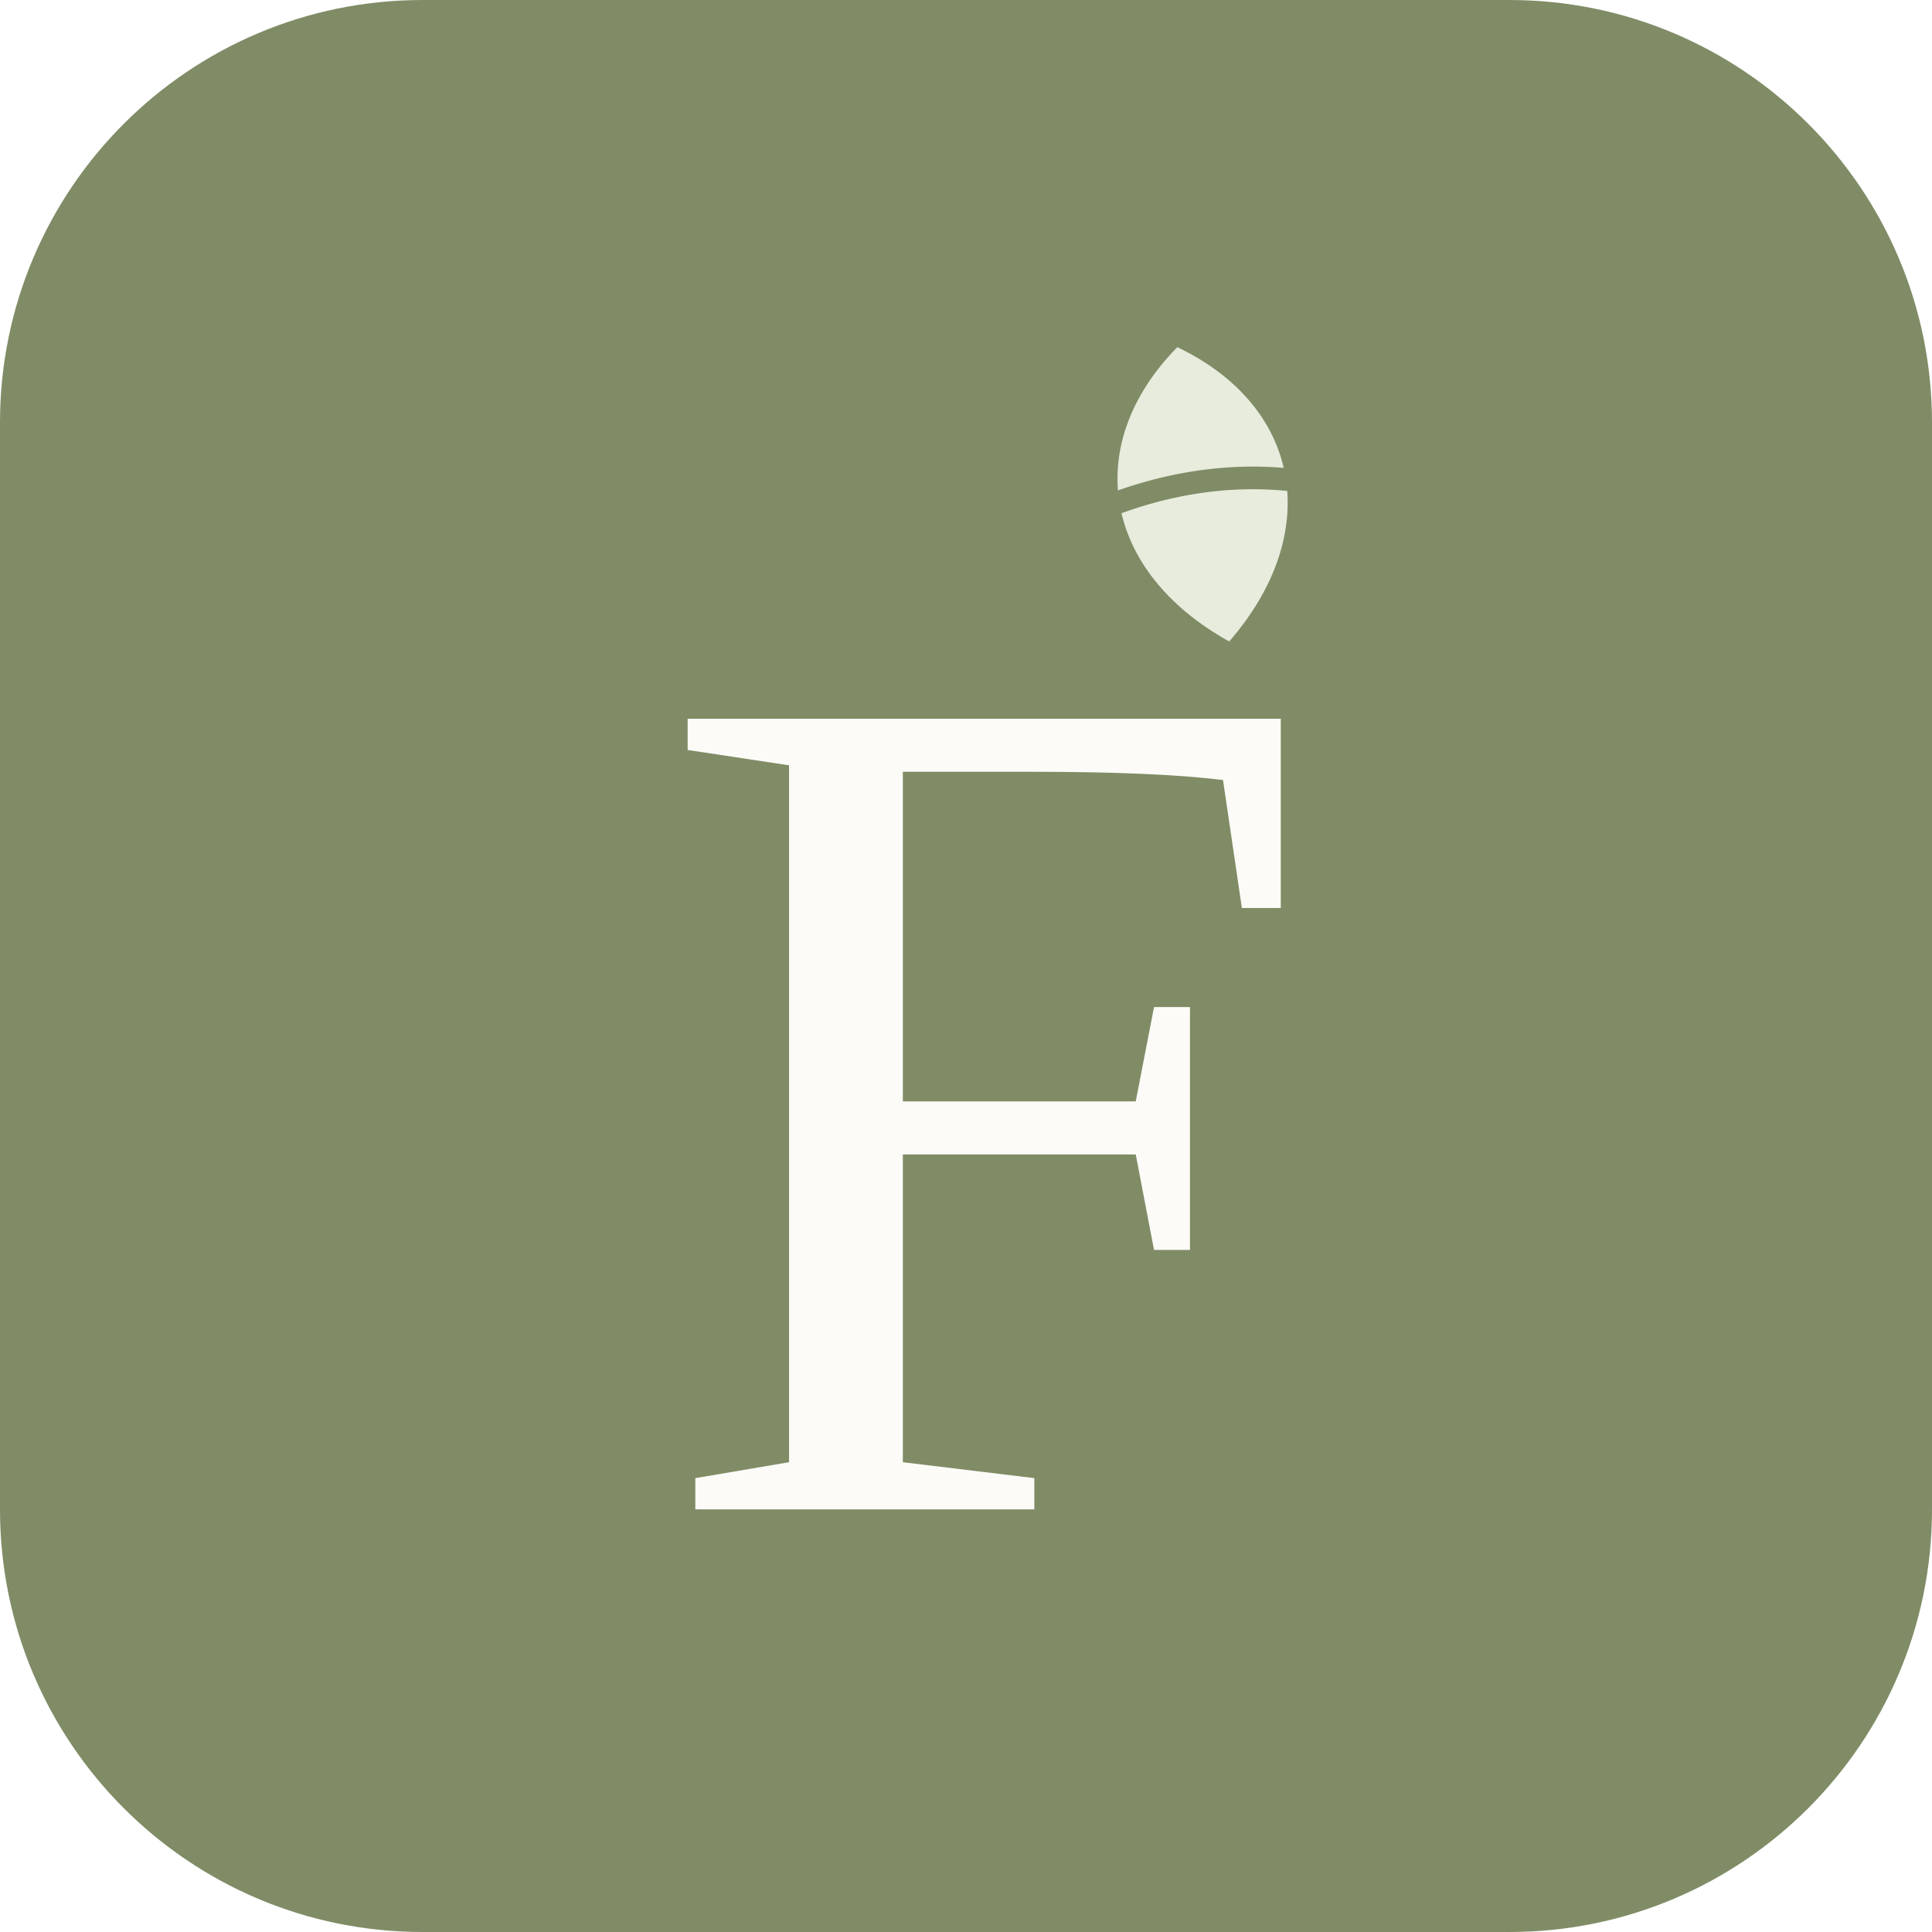
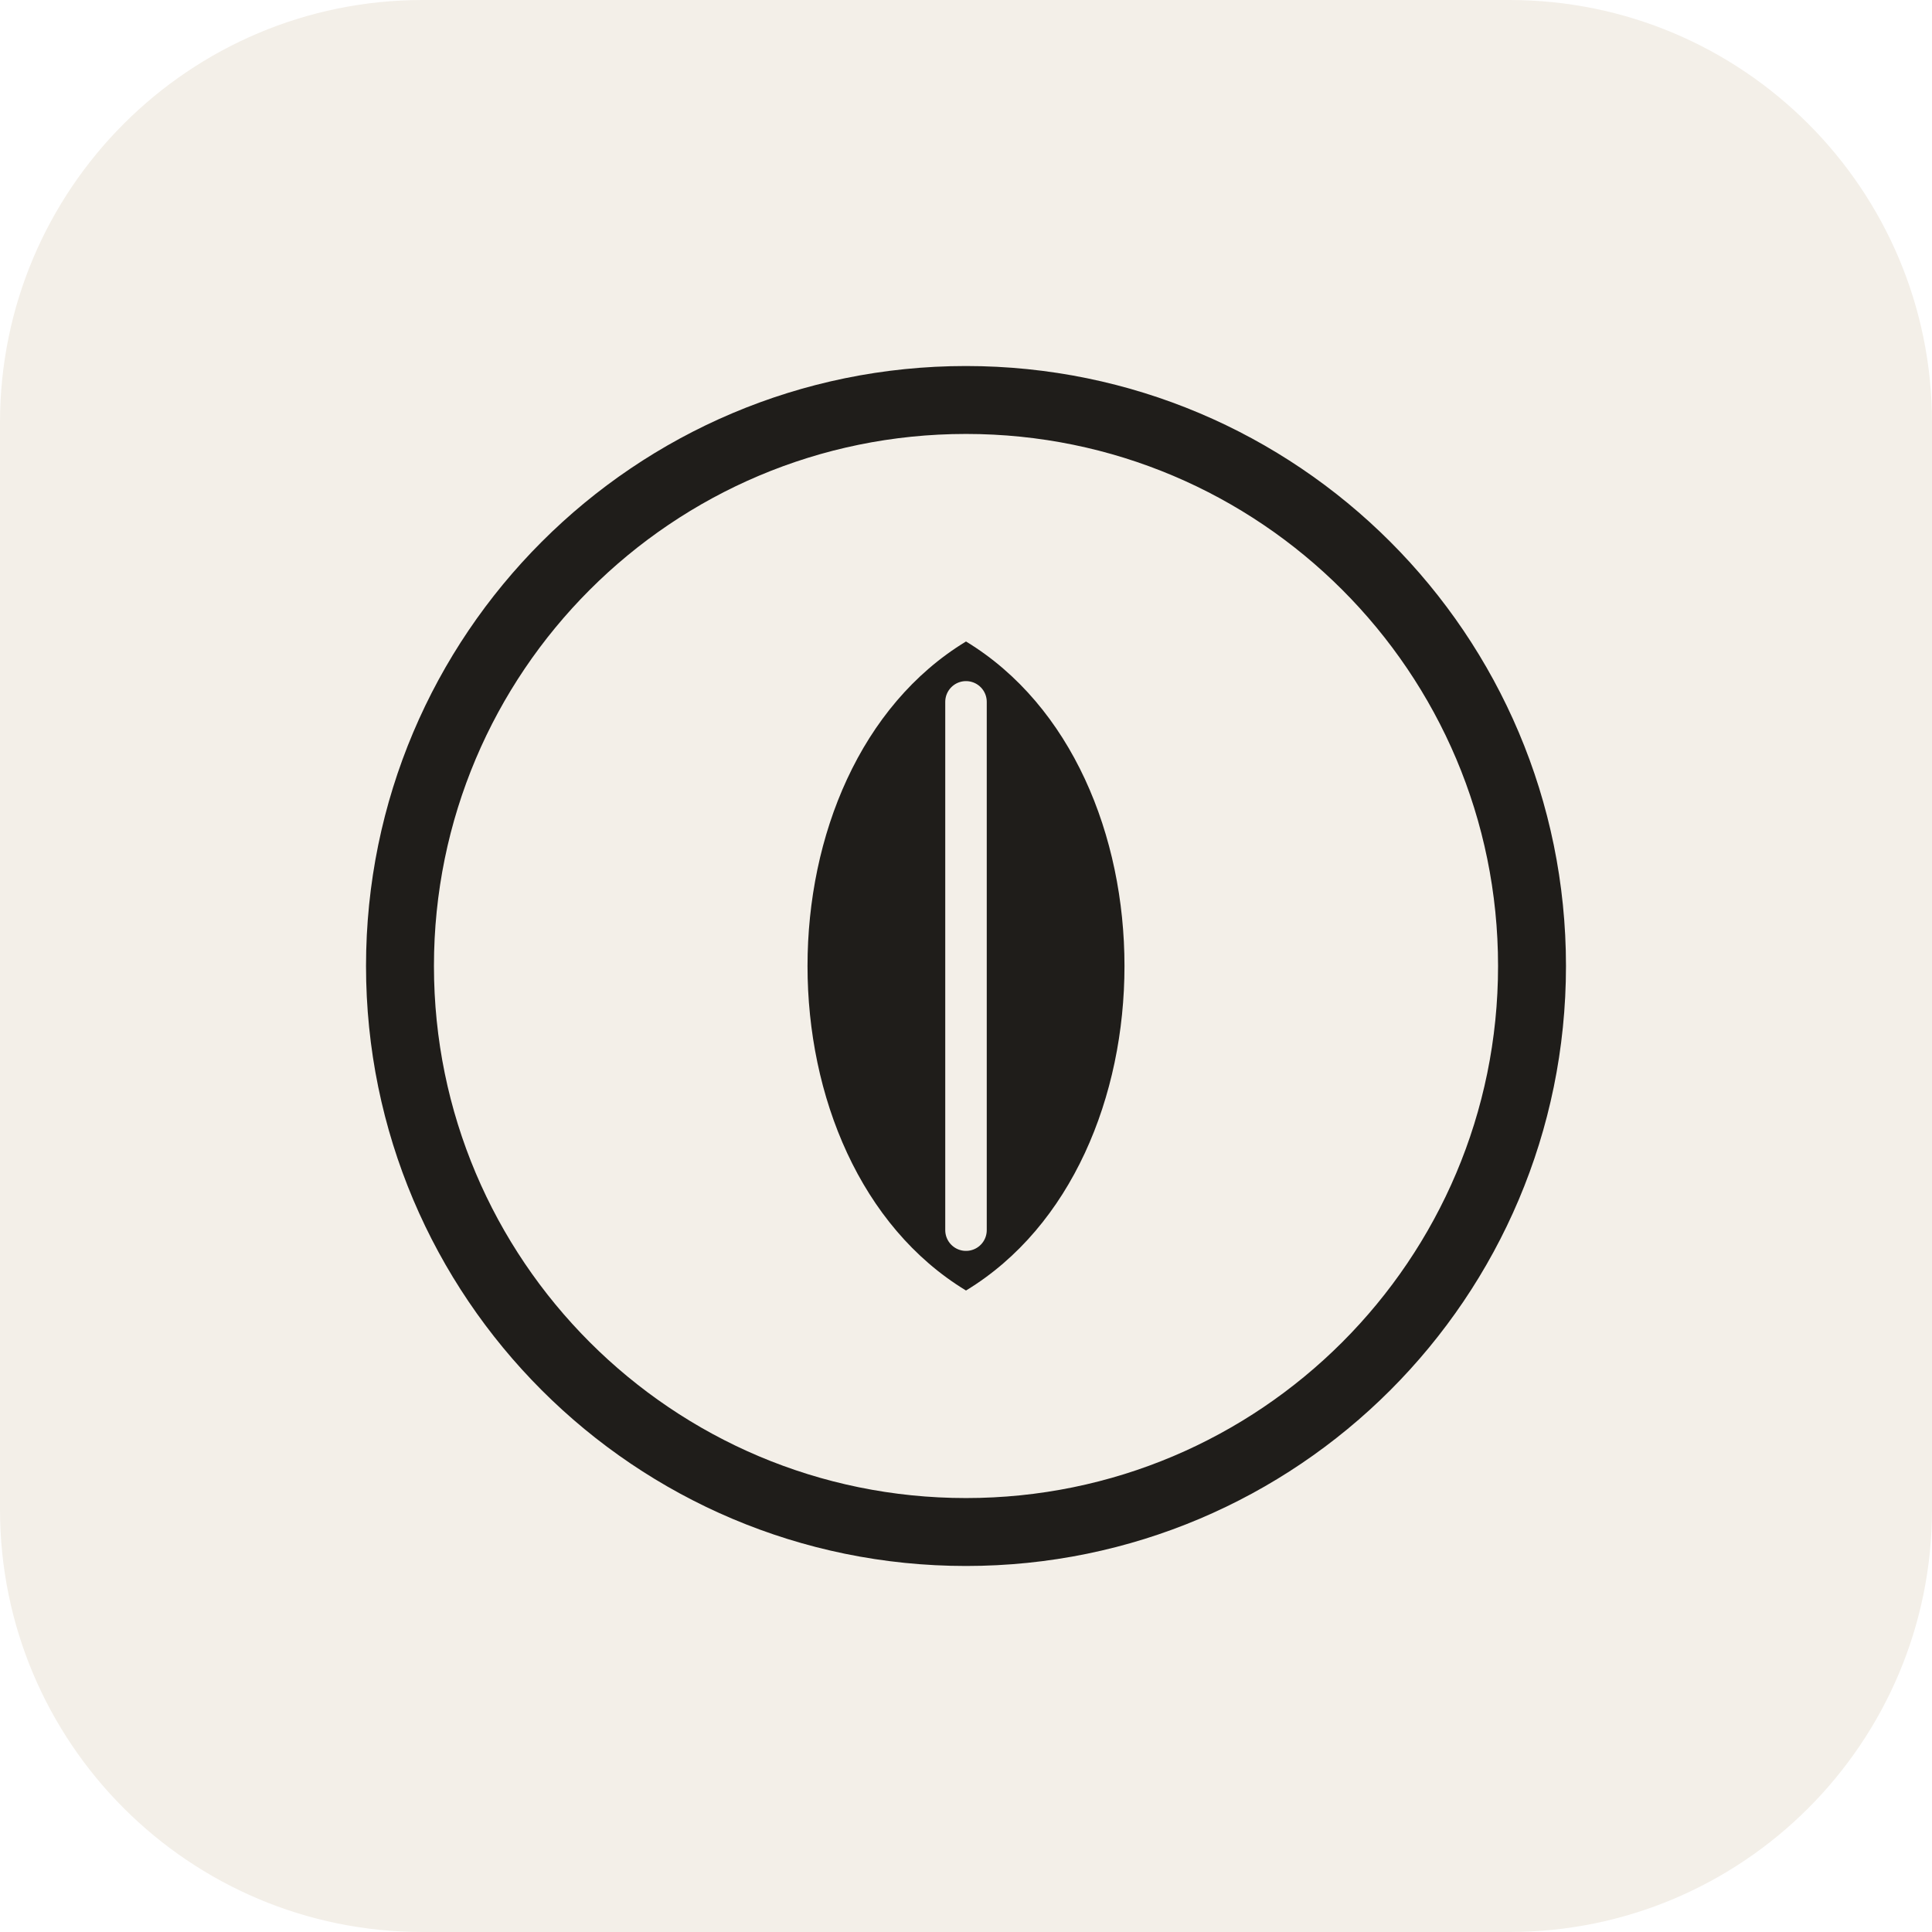
<svg xmlns="http://www.w3.org/2000/svg" width="512" height="512" viewBox="0 0 512 512">
-   <rect width="512" height="512" rx="112" fill="#7f8c66" />
-   <text x="262" y="400" font-family="Georgia, 'Times New Roman', serif" font-size="320" font-weight="500" fill="#fdfbf7" text-anchor="middle">F</text>
-   <g transform="translate(312 92) rotate(35)">
-     <path d="M0 0 C 36 -6 60 18 56 56 C 18 60 -6 36 0 0 Z" fill="#e7ecdd" />
-     <path d="M6 50 C 18 30 34 16 52 8" stroke="#7f8c66" stroke-width="6" fill="none" stroke-linecap="round" />
+   <rect width="512" height="512" rx="112" fill="#f3efe8" />
+   <circle cx="256" cy="256" r="150" fill="none" stroke="#1f1d1a" stroke-width="18" />
+   <g transform="translate(256 256)">
+     <path d="M0 -86 C 56 -52 56 52 0 86 C -56 52 -56 -52 0 -86 Z" fill="#1f1d1a" />
+     <path d="M0 -70 V 70" stroke="#f3efe8" stroke-width="11" stroke-linecap="round" />
  </g>
</svg>
